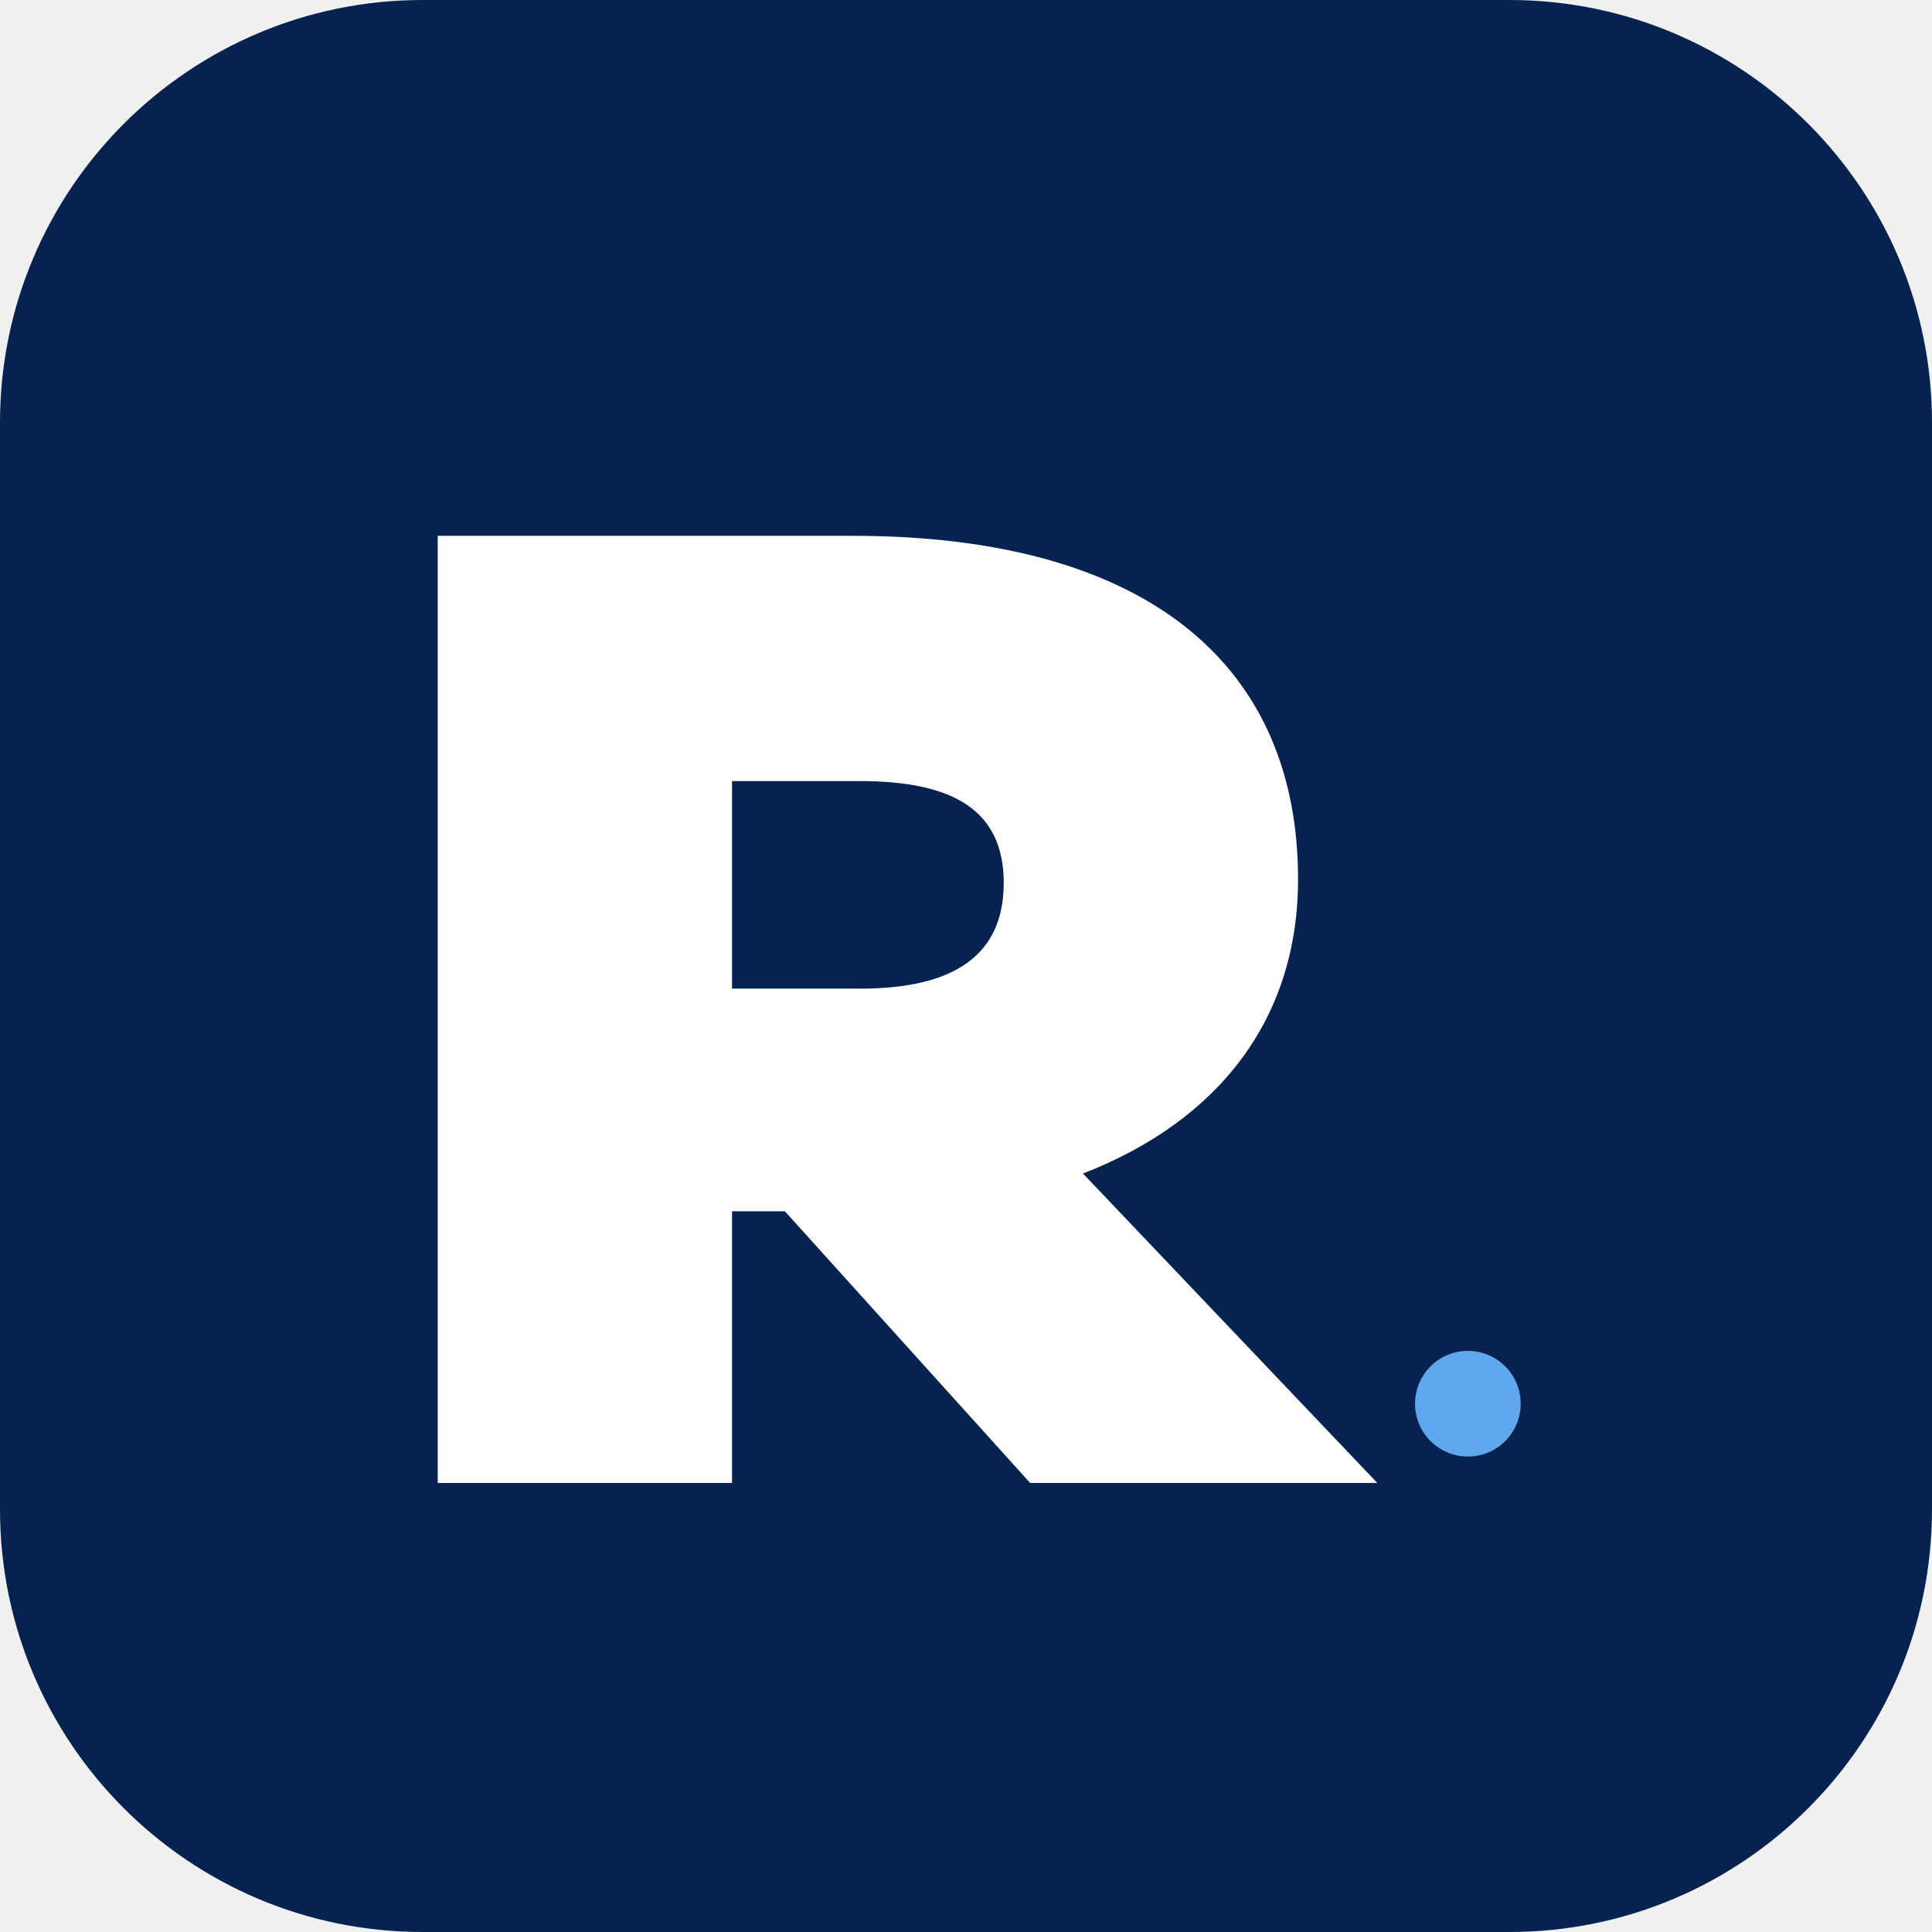
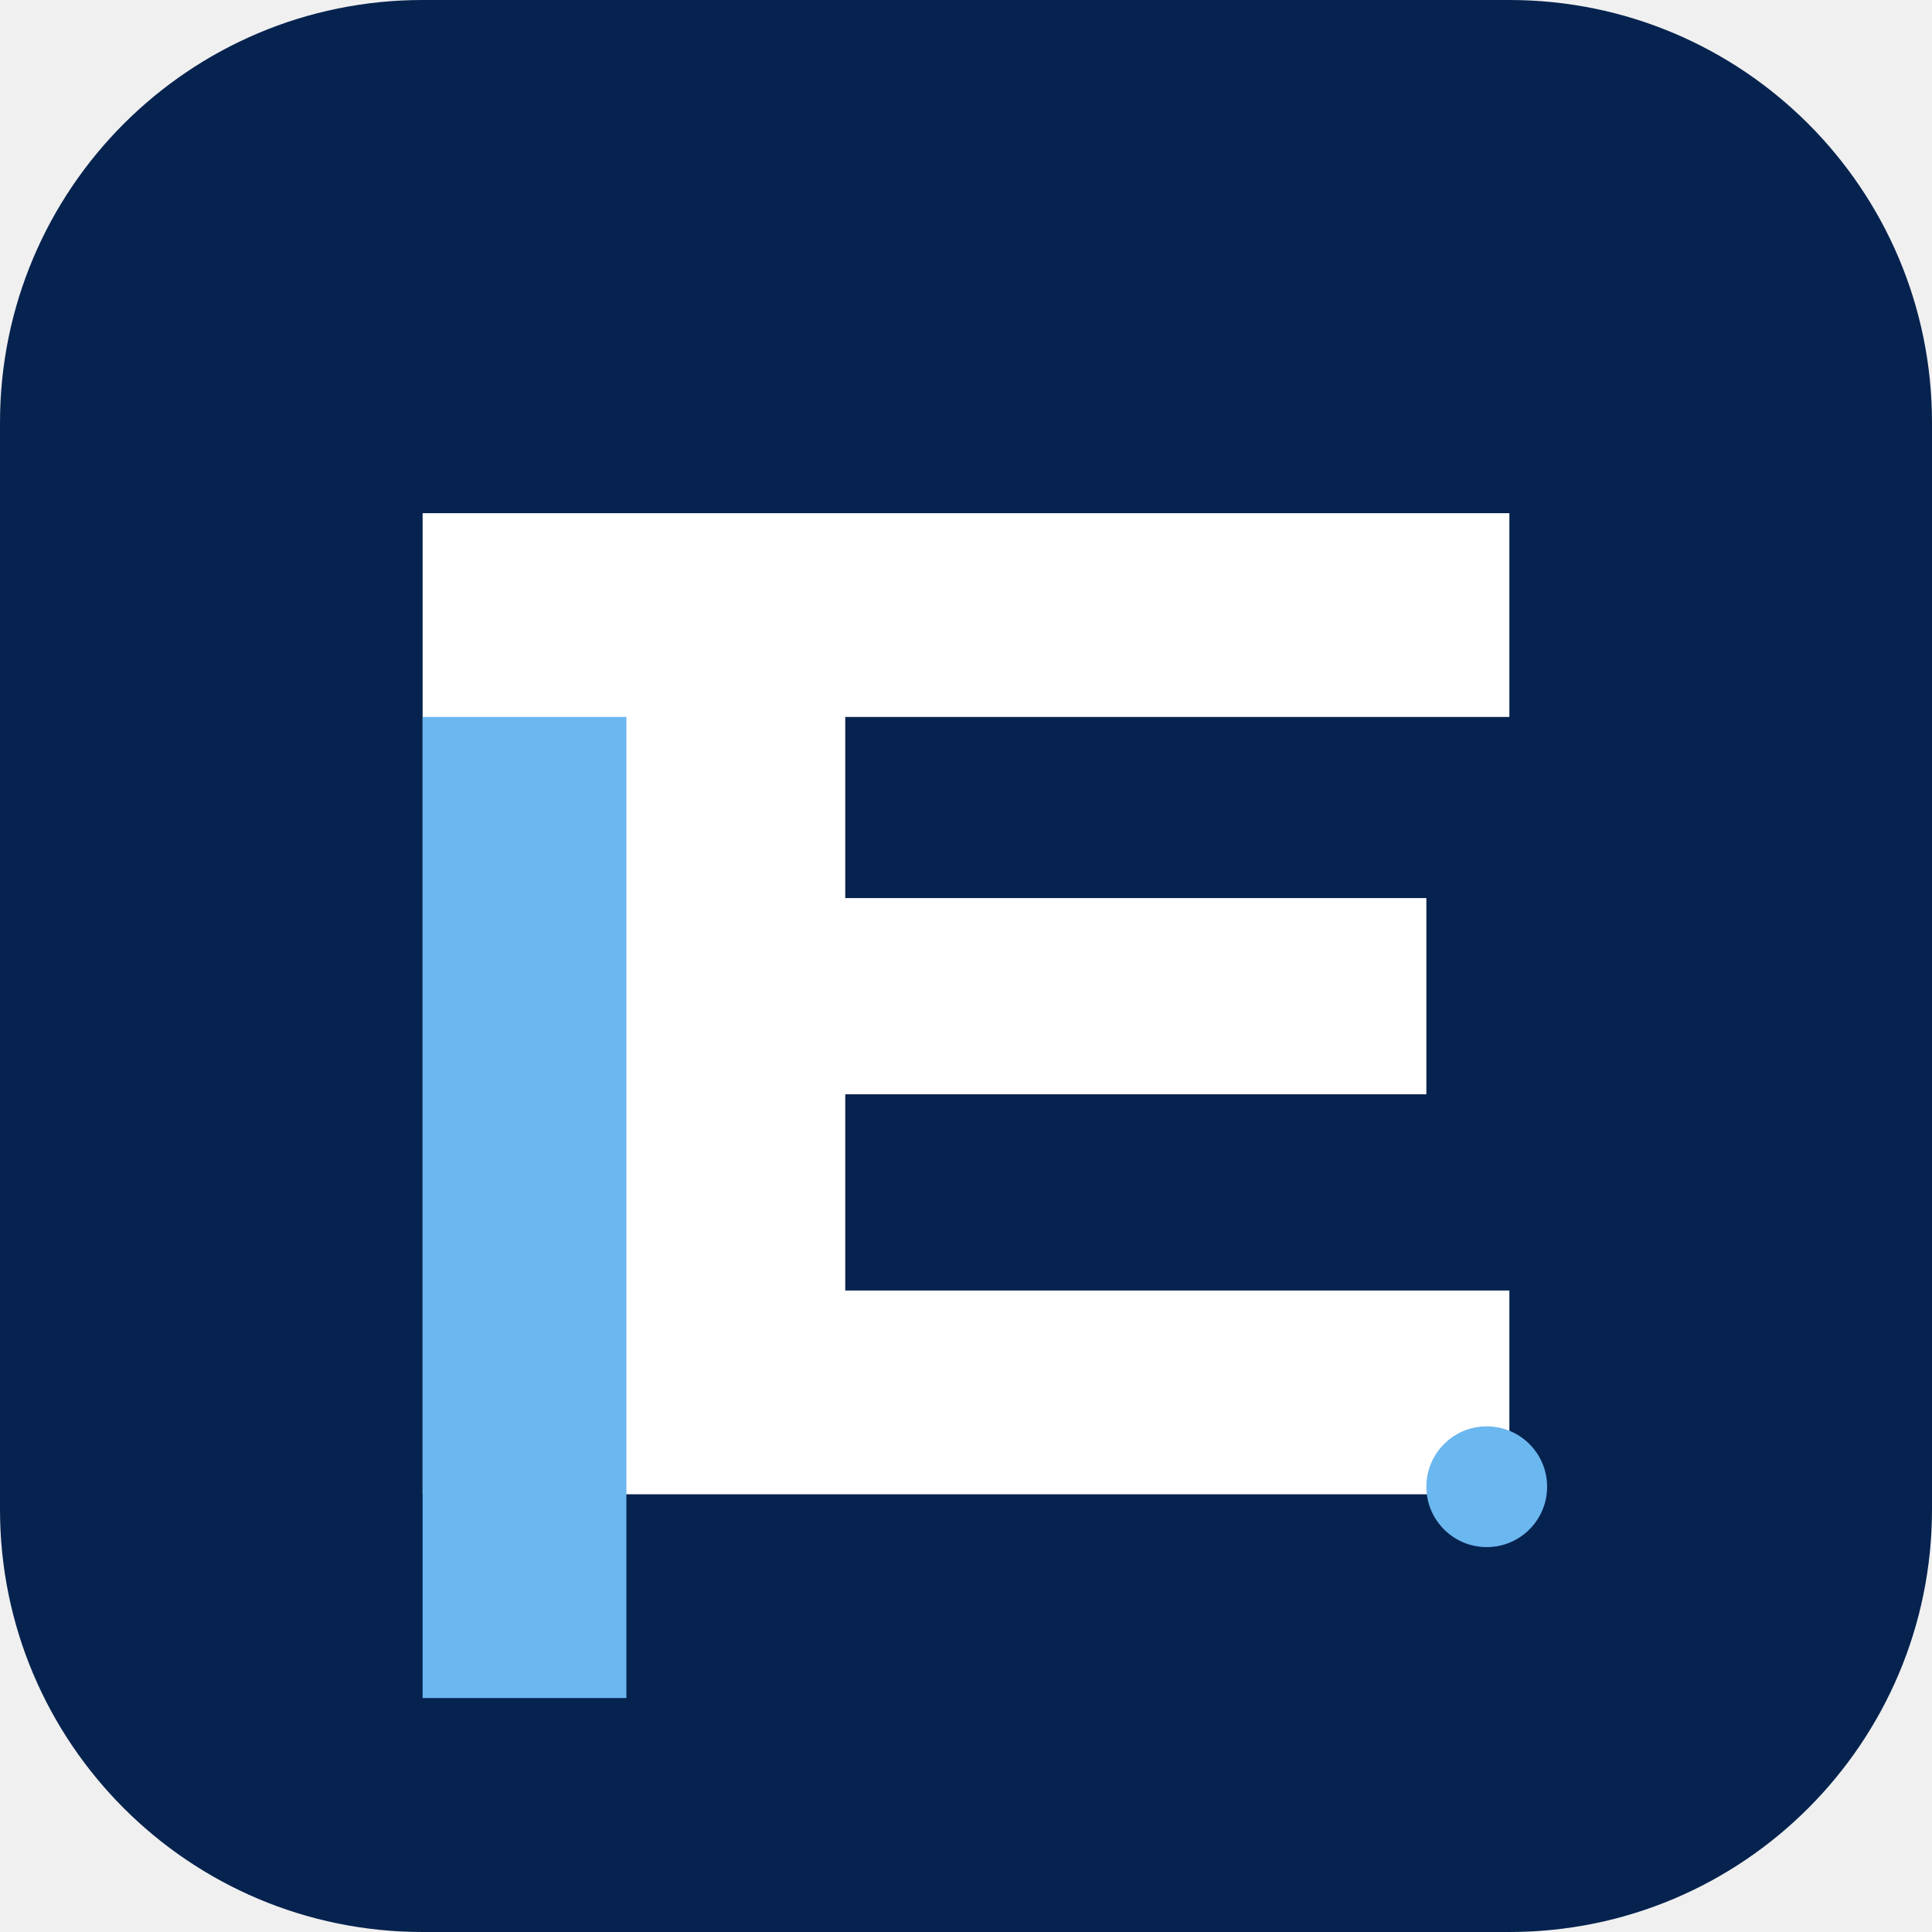
<svg xmlns="http://www.w3.org/2000/svg" viewBox="0 0 512 512">
  <rect width="512" height="512" rx="112" fill="#06234f" />
-   <path d="M116 142h110c79 0 118 35 118 91 0 37-21 64-57 78l78 82h-92l-65-72h-14v72h-78V142zm78 65v55h34c25 0 38-9 38-28s-13-27-38-27h-34z" fill="#fff" />
-   <path d="M354 142h66v351h-66z" fill="#5fa8ed" opacity=".0" />
-   <circle cx="389" cy="372" r="14" fill="#5fa8ed" />
+   <path d="M112 136h288v54H224v48h154v52H224v52h176v54H112z" fill="#fff" />
+   <path d="M112 190h54v260h-54z" fill="#6bb7f0" />
+   <circle cx="394" cy="394" r="16" fill="#6bb7f0" />
</svg>
